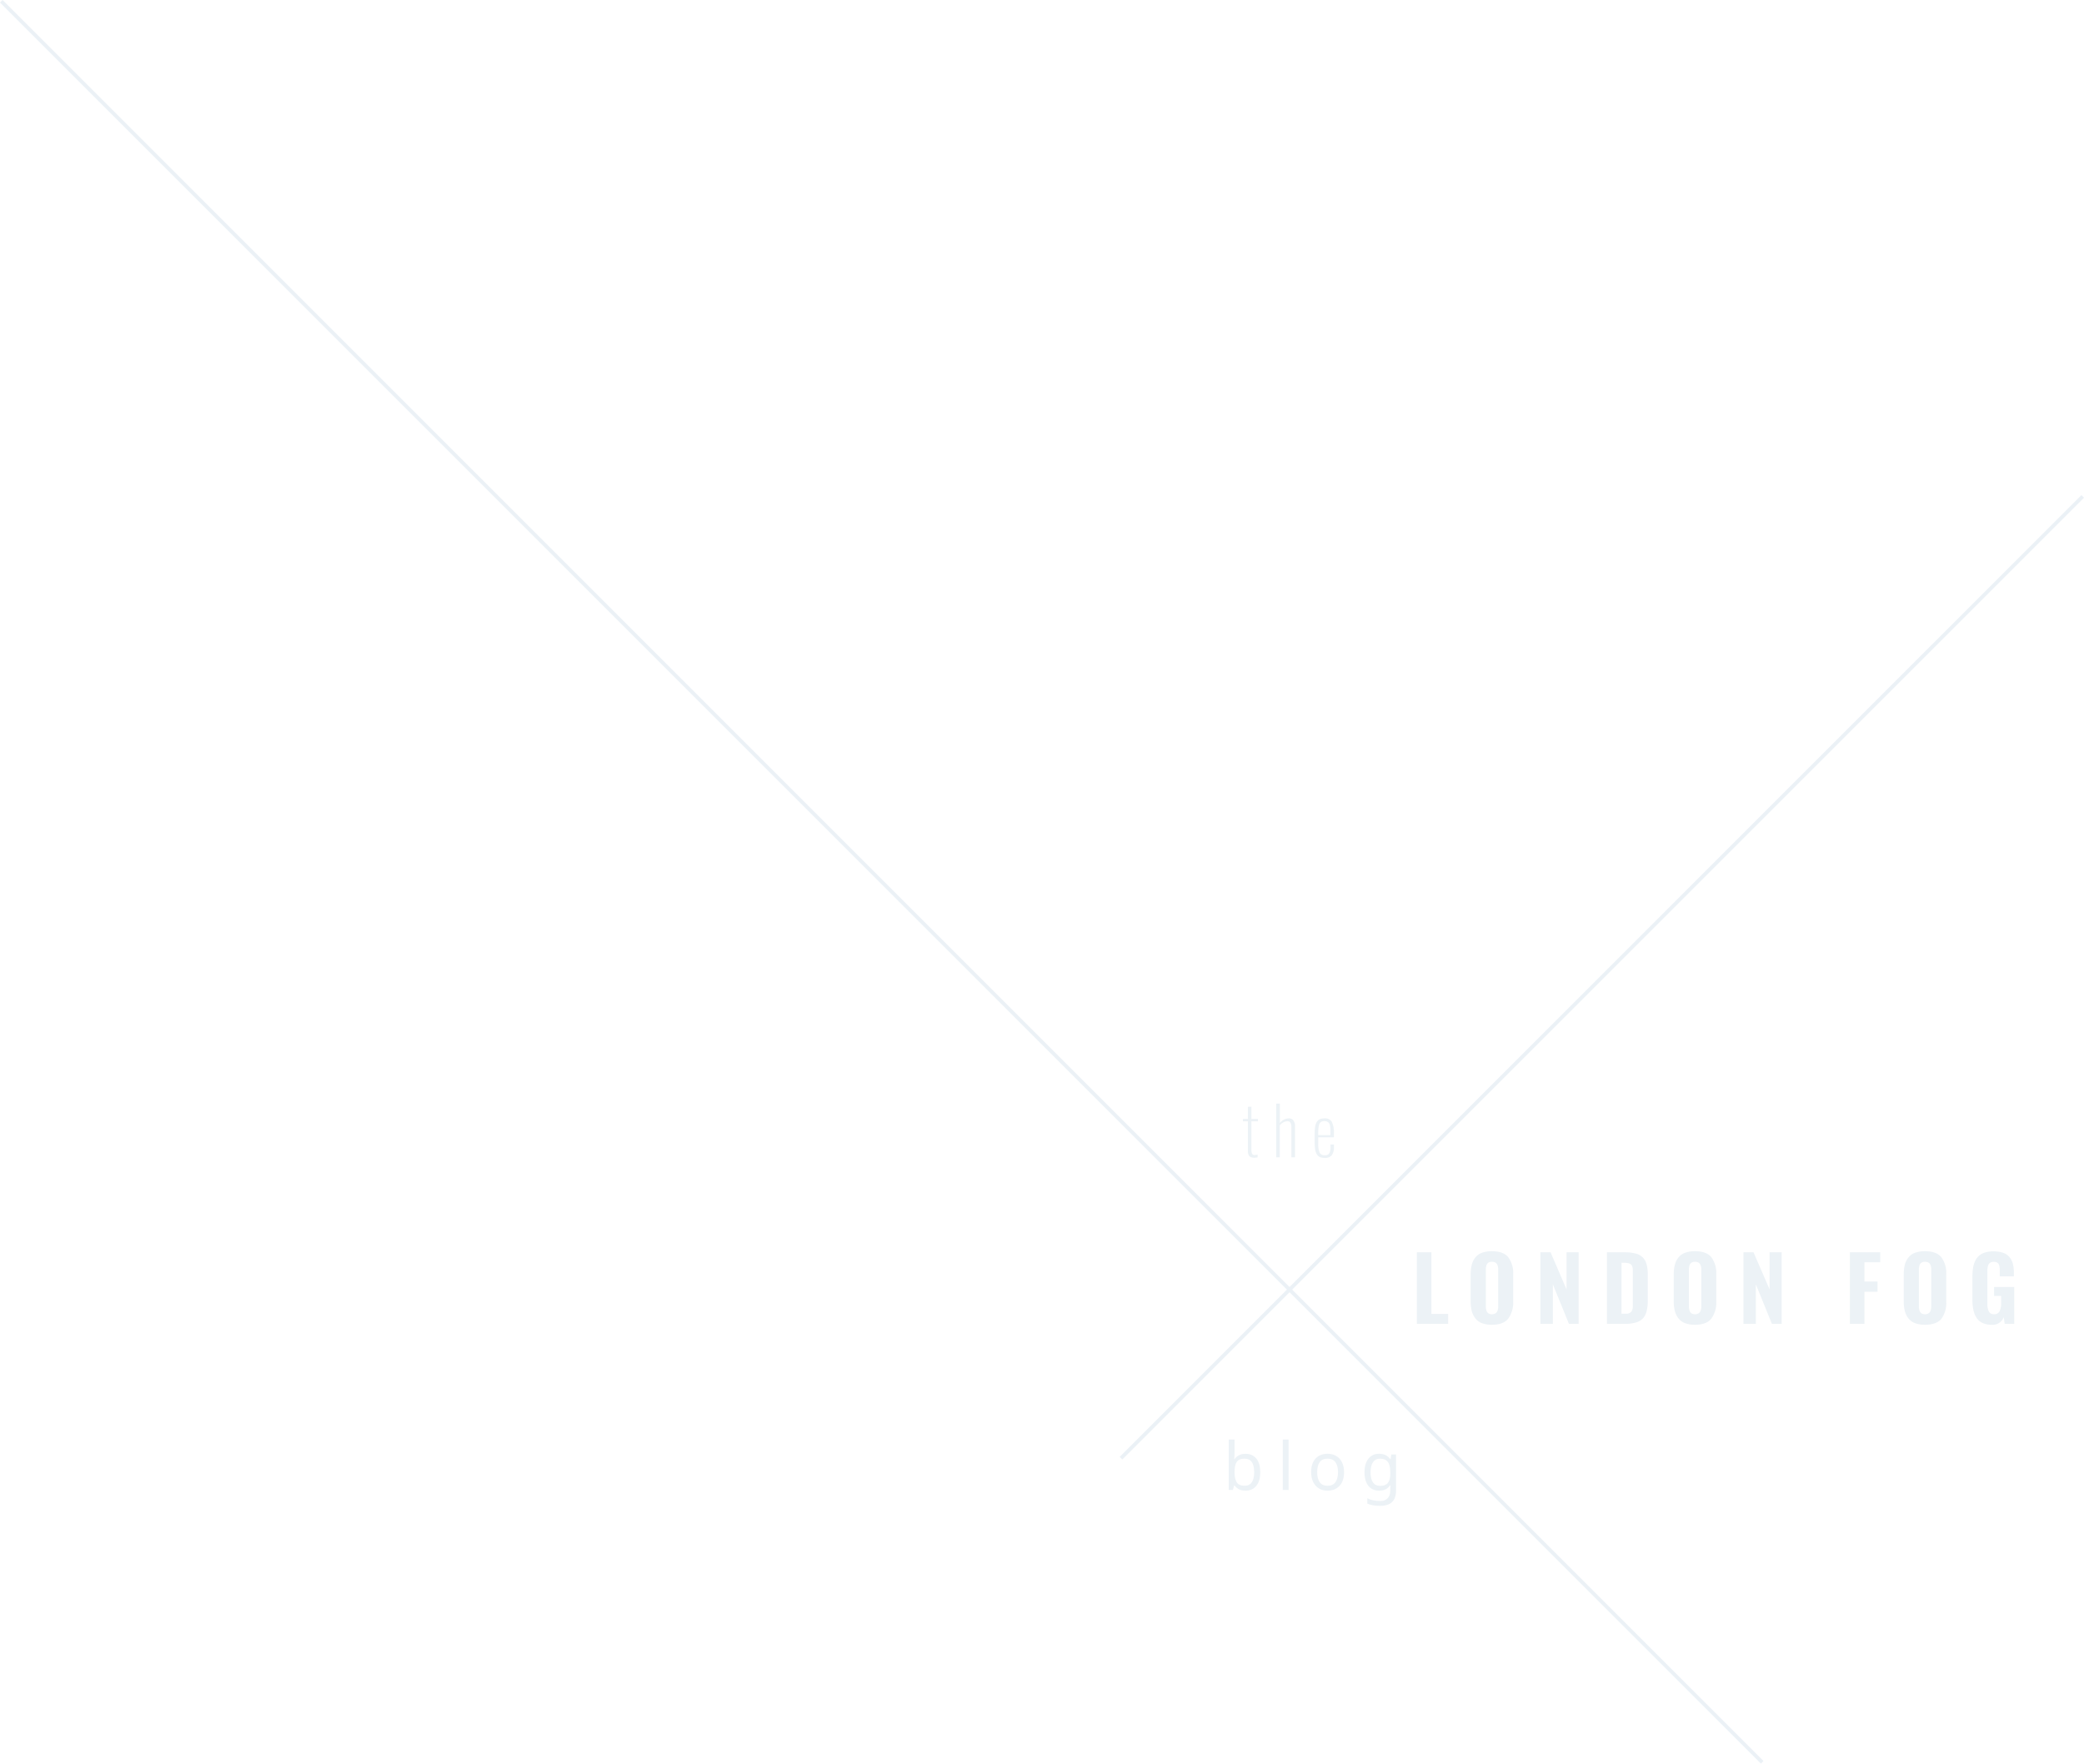
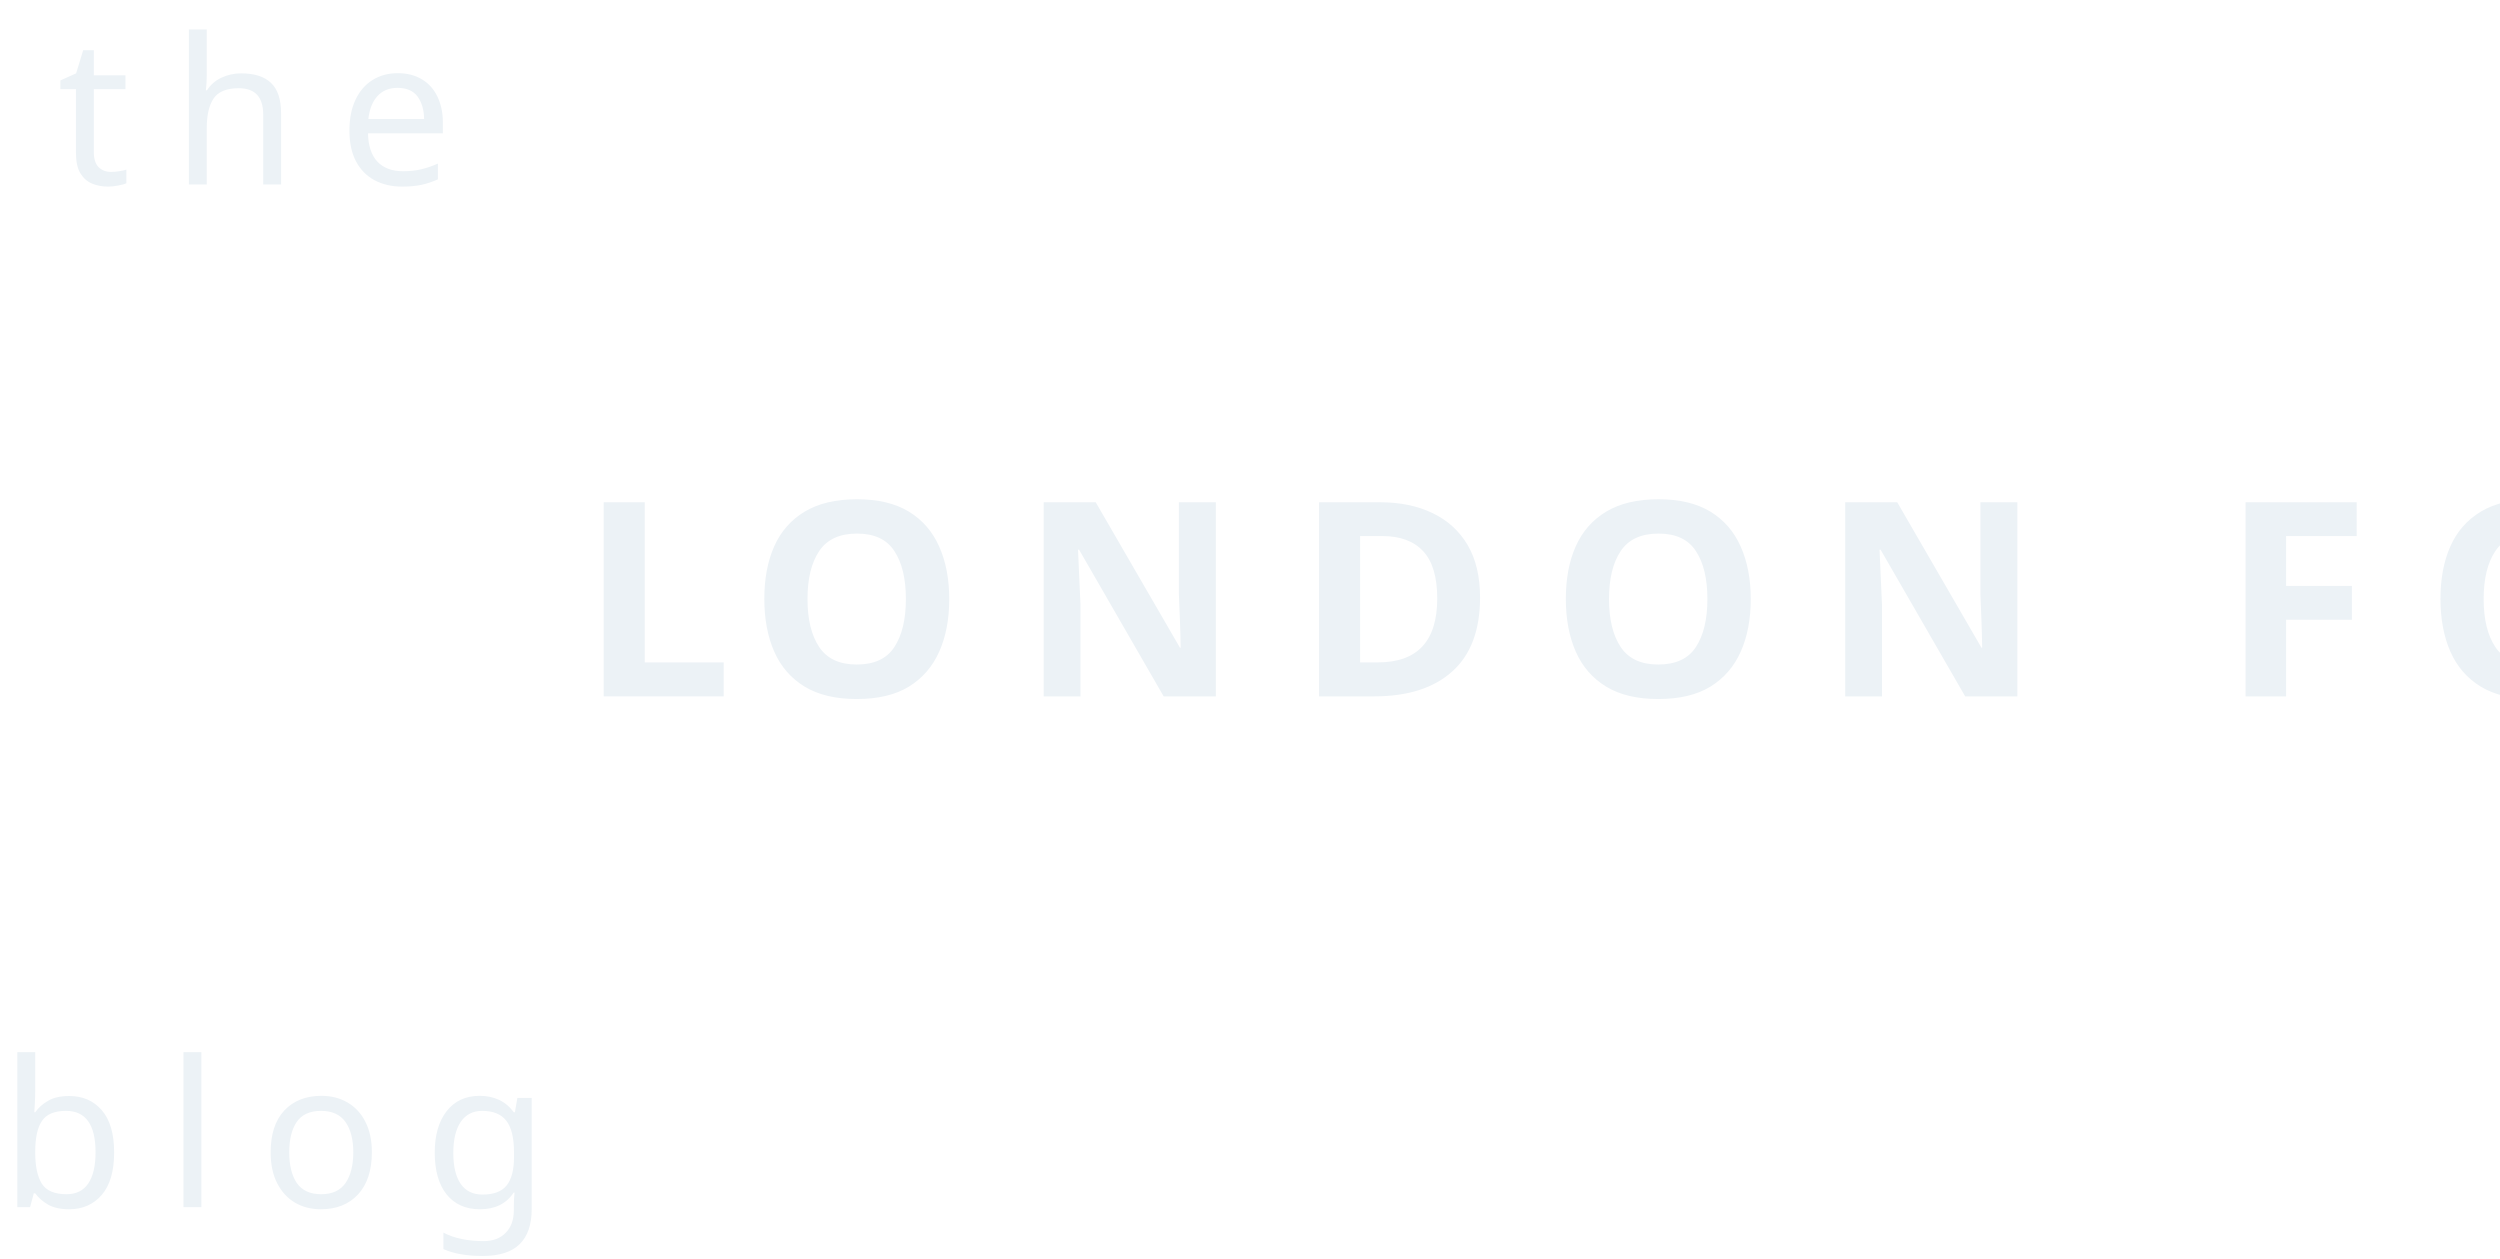
- <svg xmlns="http://www.w3.org/2000/svg" id="Layer_1" data-name="Layer 1" viewBox="0 0 565.72 478.71">
-   <defs>
-     <style>.cls-1,.cls-2{fill:#ecf2f6;}.cls-2{font-size:18px;font-family:Oswald-ExtraLight, Oswald;letter-spacing:0.2em;}.cls-3{fill:none;stroke:#ebf1f6;stroke-miterlimit:10;}</style>
-   </defs>
-   <path class="cls-1" d="M384.62,359.35V339.92h3.95v16.73h4.54v2.7Z" />
-   <path class="cls-1" d="M405,359.6a7.53,7.53,0,0,1-2.7-.43,4,4,0,0,1-1.78-1.28,5.43,5.43,0,0,1-1-2,10.83,10.83,0,0,1-.3-2.71V346a10.76,10.76,0,0,1,.3-2.7,5.27,5.27,0,0,1,1-2,4,4,0,0,1,1.78-1.25,7.63,7.63,0,0,1,2.7-.42q3.08,0,4.42,1.61a7.25,7.25,0,0,1,1.34,4.75v7.17a7.37,7.37,0,0,1-1.34,4.78Q408.09,359.6,405,359.6Zm-.76-3a1.8,1.8,0,0,0,.76.15,1.84,1.84,0,0,0,.77-.15,1.36,1.36,0,0,0,.5-.37,1.64,1.64,0,0,0,.29-.59,3.65,3.65,0,0,0,.13-.7q0-.33,0-.8v-9.09q0-.47,0-.8a3.43,3.43,0,0,0-.13-.69,1.58,1.58,0,0,0-.29-.57,1.34,1.34,0,0,0-.5-.36,1.91,1.91,0,0,0-.77-.14,1.87,1.87,0,0,0-.76.14,1.3,1.3,0,0,0-.49.36,1.57,1.57,0,0,0-.28.57,3.82,3.82,0,0,0-.13.69q0,.33,0,.8v9.09q0,.47,0,.8a3.94,3.94,0,0,0,.13.7,1.64,1.64,0,0,0,.28.59A1.32,1.32,0,0,0,404.24,356.61Z" />
-   <path class="cls-1" d="M418.16,359.35V339.92h2.75L425.25,350V339.92h3.28v19.43H425.9l-4.36-10.73v10.73Z" />
-   <path class="cls-1" d="M436.22,359.35V339.92h4.72a11.67,11.67,0,0,1,3.06.34,4.16,4.16,0,0,1,2,1.11,4.37,4.37,0,0,1,1,1.88,10.64,10.64,0,0,1,.3,2.77v7a11.24,11.24,0,0,1-.3,2.84,4.62,4.62,0,0,1-1,2A4.15,4.15,0,0,1,444,359a10.56,10.56,0,0,1-3,.36Zm3.95-2.75H441a5.13,5.13,0,0,0,.73,0,1.83,1.83,0,0,0,.56-.16,2.61,2.61,0,0,0,.4-.24.94.94,0,0,0,.28-.36,3.43,3.43,0,0,0,.18-.44,2.71,2.71,0,0,0,.09-.57q0-.36,0-.64t0-.76v-7.79q0-.69,0-1.1a3.35,3.35,0,0,0-.16-.79,1.14,1.14,0,0,0-.38-.57,2,2,0,0,0-.67-.3,4.21,4.21,0,0,0-1.05-.11h-.79Z" />
-   <path class="cls-1" d="M460.13,359.6a7.53,7.53,0,0,1-2.7-.43,4,4,0,0,1-1.78-1.28,5.43,5.43,0,0,1-1-2,10.83,10.83,0,0,1-.3-2.71V346a10.76,10.76,0,0,1,.3-2.7,5.27,5.27,0,0,1,1-2,4,4,0,0,1,1.78-1.25,7.63,7.63,0,0,1,2.7-.42q3.08,0,4.42,1.61a7.25,7.25,0,0,1,1.34,4.75v7.17a7.37,7.37,0,0,1-1.34,4.78Q463.21,359.6,460.13,359.6Zm-.76-3a1.8,1.8,0,0,0,.76.15,1.84,1.84,0,0,0,.77-.15,1.36,1.36,0,0,0,.5-.37,1.64,1.64,0,0,0,.29-.59,3.65,3.65,0,0,0,.13-.7q0-.33,0-.8v-9.09q0-.47,0-.8a3.43,3.43,0,0,0-.13-.69,1.58,1.58,0,0,0-.29-.57,1.34,1.34,0,0,0-.5-.36,1.91,1.91,0,0,0-.77-.14,1.87,1.87,0,0,0-.76.14,1.3,1.3,0,0,0-.49.36,1.57,1.57,0,0,0-.28.57,3.82,3.82,0,0,0-.13.69q0,.33,0,.8v9.09q0,.47,0,.8a3.94,3.94,0,0,0,.13.7,1.64,1.64,0,0,0,.28.59A1.32,1.32,0,0,0,459.37,356.61Z" />
-   <path class="cls-1" d="M473.28,359.35V339.92H476L480.37,350V339.92h3.28v19.43H481l-4.36-10.73v10.73Z" />
-   <path class="cls-1" d="M502.17,359.35V339.92h8.23v2.71h-4.28v5.24h3.55v2.77h-3.55v8.72Z" />
-   <path class="cls-1" d="M522.56,359.6a7.53,7.53,0,0,1-2.7-.43,4,4,0,0,1-1.78-1.28,5.43,5.43,0,0,1-1-2,10.83,10.83,0,0,1-.3-2.71V346a10.76,10.76,0,0,1,.3-2.7,5.27,5.27,0,0,1,1-2,4,4,0,0,1,1.78-1.25,7.63,7.63,0,0,1,2.7-.42q3.08,0,4.42,1.61a7.25,7.25,0,0,1,1.34,4.75v7.17A7.37,7.37,0,0,1,527,358Q525.64,359.6,522.56,359.6Zm-.76-3a1.8,1.8,0,0,0,.76.15,1.84,1.84,0,0,0,.77-.15,1.36,1.36,0,0,0,.5-.37,1.64,1.64,0,0,0,.29-.59,3.65,3.65,0,0,0,.13-.7q0-.33,0-.8v-9.09q0-.47,0-.8a3.43,3.43,0,0,0-.13-.69,1.58,1.58,0,0,0-.29-.57,1.34,1.34,0,0,0-.5-.36,1.91,1.91,0,0,0-.77-.14,1.87,1.87,0,0,0-.76.14,1.3,1.3,0,0,0-.49.36,1.57,1.57,0,0,0-.28.57,3.82,3.82,0,0,0-.13.69q0,.33,0,.8v9.09q0,.47,0,.8a3.94,3.94,0,0,0,.13.7,1.64,1.64,0,0,0,.28.59A1.32,1.32,0,0,0,521.8,356.61Z" />
-   <path class="cls-1" d="M540.7,359.61a5.94,5.94,0,0,1-2.47-.47,3.86,3.86,0,0,1-1.64-1.37,6.19,6.19,0,0,1-.88-2.1,12.6,12.6,0,0,1-.28-2.79v-6.4a14.3,14.3,0,0,1,.17-2.33,7,7,0,0,1,.58-1.88,4.26,4.26,0,0,1,1.05-1.42,4.56,4.56,0,0,1,1.62-.87,7.51,7.51,0,0,1,2.27-.31,8,8,0,0,1,2.61.38,3.85,3.85,0,0,1,1.73,1.14,4.73,4.73,0,0,1,.93,1.78,8.87,8.87,0,0,1,.29,2.39v1.1h-3.83v-1.31q0-.54,0-.88a4,4,0,0,0-.12-.71,1.46,1.46,0,0,0-.27-.58,1.28,1.28,0,0,0-.49-.35,1.93,1.93,0,0,0-.77-.13,1.74,1.74,0,0,0-.81.17,1.42,1.42,0,0,0-.5.41,1.84,1.84,0,0,0-.28.67,4.55,4.55,0,0,0-.12.77q0,.34,0,.89v8.43a4.77,4.77,0,0,0,.39,2.16,1.48,1.48,0,0,0,1.44.74,1.53,1.53,0,0,0,1.48-.79,4.94,4.94,0,0,0,.42-2.26v-1.91h-1.91v-2.44h5.47v10h-2.59l-.26-1.78A3.2,3.2,0,0,1,540.7,359.61Z" />
-   <path class="cls-1" d="M340.38,314.25a2.06,2.06,0,0,1-.73-.11,1.34,1.34,0,0,1-.48-.29,1.22,1.22,0,0,1-.28-.47,2.66,2.66,0,0,1-.13-.59,6.84,6.84,0,0,1,0-.7v-7.72h-1.36v-.63h1.36v-3.32h.95v3.32h1.77v.63h-1.77V312a2.81,2.81,0,0,0,.18,1.21.77.77,0,0,0,.74.32,4.66,4.66,0,0,0,.76-.09v.72A3.68,3.68,0,0,1,340.38,314.25Z" />
-   <path class="cls-1" d="M346.43,314.14V299.57h1v5.27a3.22,3.22,0,0,1,2.47-1.27,1.46,1.46,0,0,1,1.2.55,2.71,2.71,0,0,1,.45,1.73v8.3h-1v-8.19a2.17,2.17,0,0,0-.28-1.27,1,1,0,0,0-.81-.36,2.92,2.92,0,0,0-2.06,1.14v8.68Z" />
-   <path class="cls-1" d="M359.53,314.31a3.43,3.43,0,0,1-.91-.11,2,2,0,0,1-1.29-1.1,4.37,4.37,0,0,1-.33-1.15,10.06,10.06,0,0,1-.12-1.65v-2.78a9.77,9.77,0,0,1,.12-1.66,4.26,4.26,0,0,1,.34-1.14,1.9,1.9,0,0,1,.56-.69,2.05,2.05,0,0,1,.73-.36,3.8,3.8,0,0,1,.91-.1,2.13,2.13,0,0,1,2,.94,6.61,6.61,0,0,1,.56,3.2l0,1h-4.25v1.66a5.78,5.78,0,0,0,.38,2.53,1.37,1.37,0,0,0,1.31.69,2.67,2.67,0,0,0,.46,0,1.49,1.49,0,0,0,.44-.16,1.06,1.06,0,0,0,.39-.35,2,2,0,0,0,.25-.64,4.29,4.29,0,0,0,.1-1v-.77h.94v.69a3.62,3.62,0,0,1-.59,2.22A2.32,2.32,0,0,1,359.53,314.31Zm-1.7-6.18h3.32v-.81q0-.62,0-1a5,5,0,0,0-.12-.83,1.77,1.77,0,0,0-.27-.65,1.24,1.24,0,0,0-.47-.38,1.64,1.64,0,0,0-.72-.15,1.7,1.7,0,0,0-1,.24,1.61,1.61,0,0,0-.54.91,7.2,7.2,0,0,0-.19,1.89Z" />
-   <text class="cls-2" transform="translate(332.02 404.44)">blog</text>
-   <line class="cls-3" x1="478.36" y1="478.36" x2="0.35" y2="0.35" />
-   <line class="cls-3" x1="304.3" y1="395.81" x2="565.37" y2="134.75" />
+ <svg xmlns="http://www.w3.org/2000/svg" id="Layer_1" data-name="Layer 1" viewBox="0 0 220.75 111.11">
+   <text transform="translate(51.15 61.49)" style="font-size: 24px;fill: #ecf2f6;font-family: Oswald-DemiBold, Oswald;font-weight: 700;letter-spacing: 0.191em">L<tspan x="14.95" y="0" style="letter-spacing: 0.2em">ONDON FOG</tspan>
+   </text>
+   <text transform="translate(5.05 16.29)" style="font-size: 18px;fill: #ecf2f6;font-family: Oswald-ExtraLight, Oswald;letter-spacing: 0.2em">the</text>
+   <text transform="translate(0 106.59)" style="font-size: 18px;fill: #ecf2f6;font-family: Oswald-ExtraLight, Oswald;letter-spacing: 0.2em">blog</text>
</svg>
